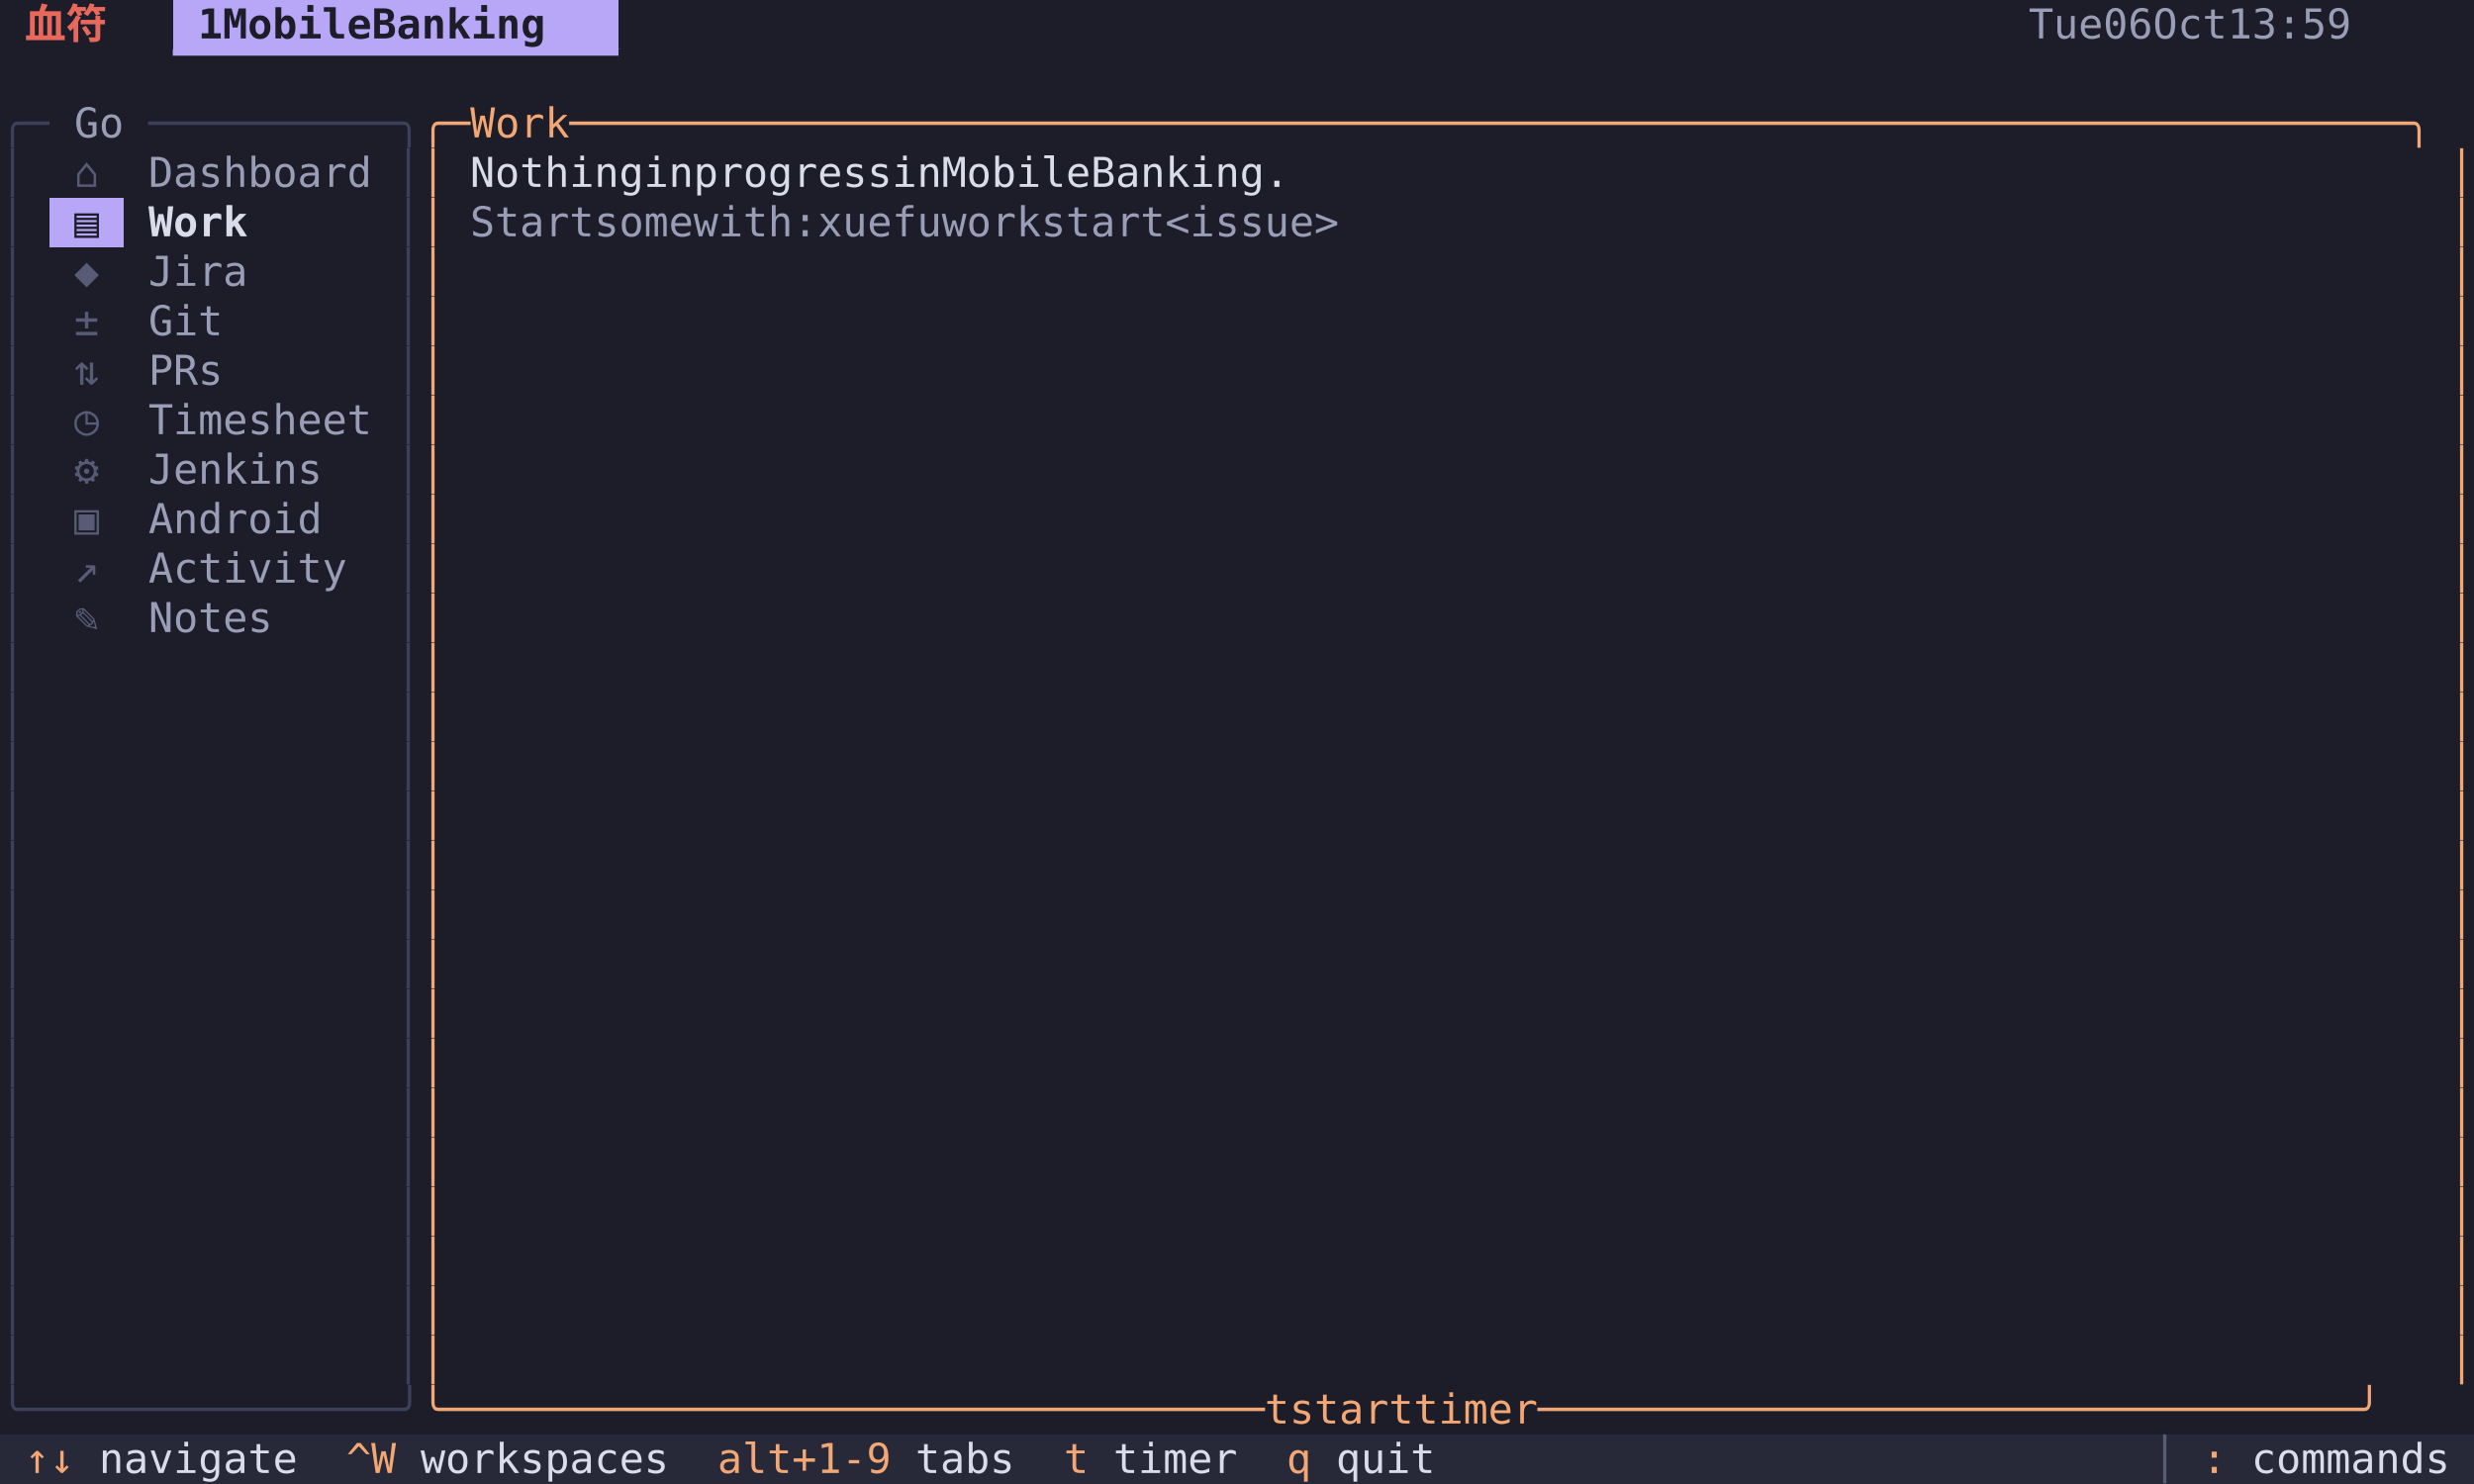
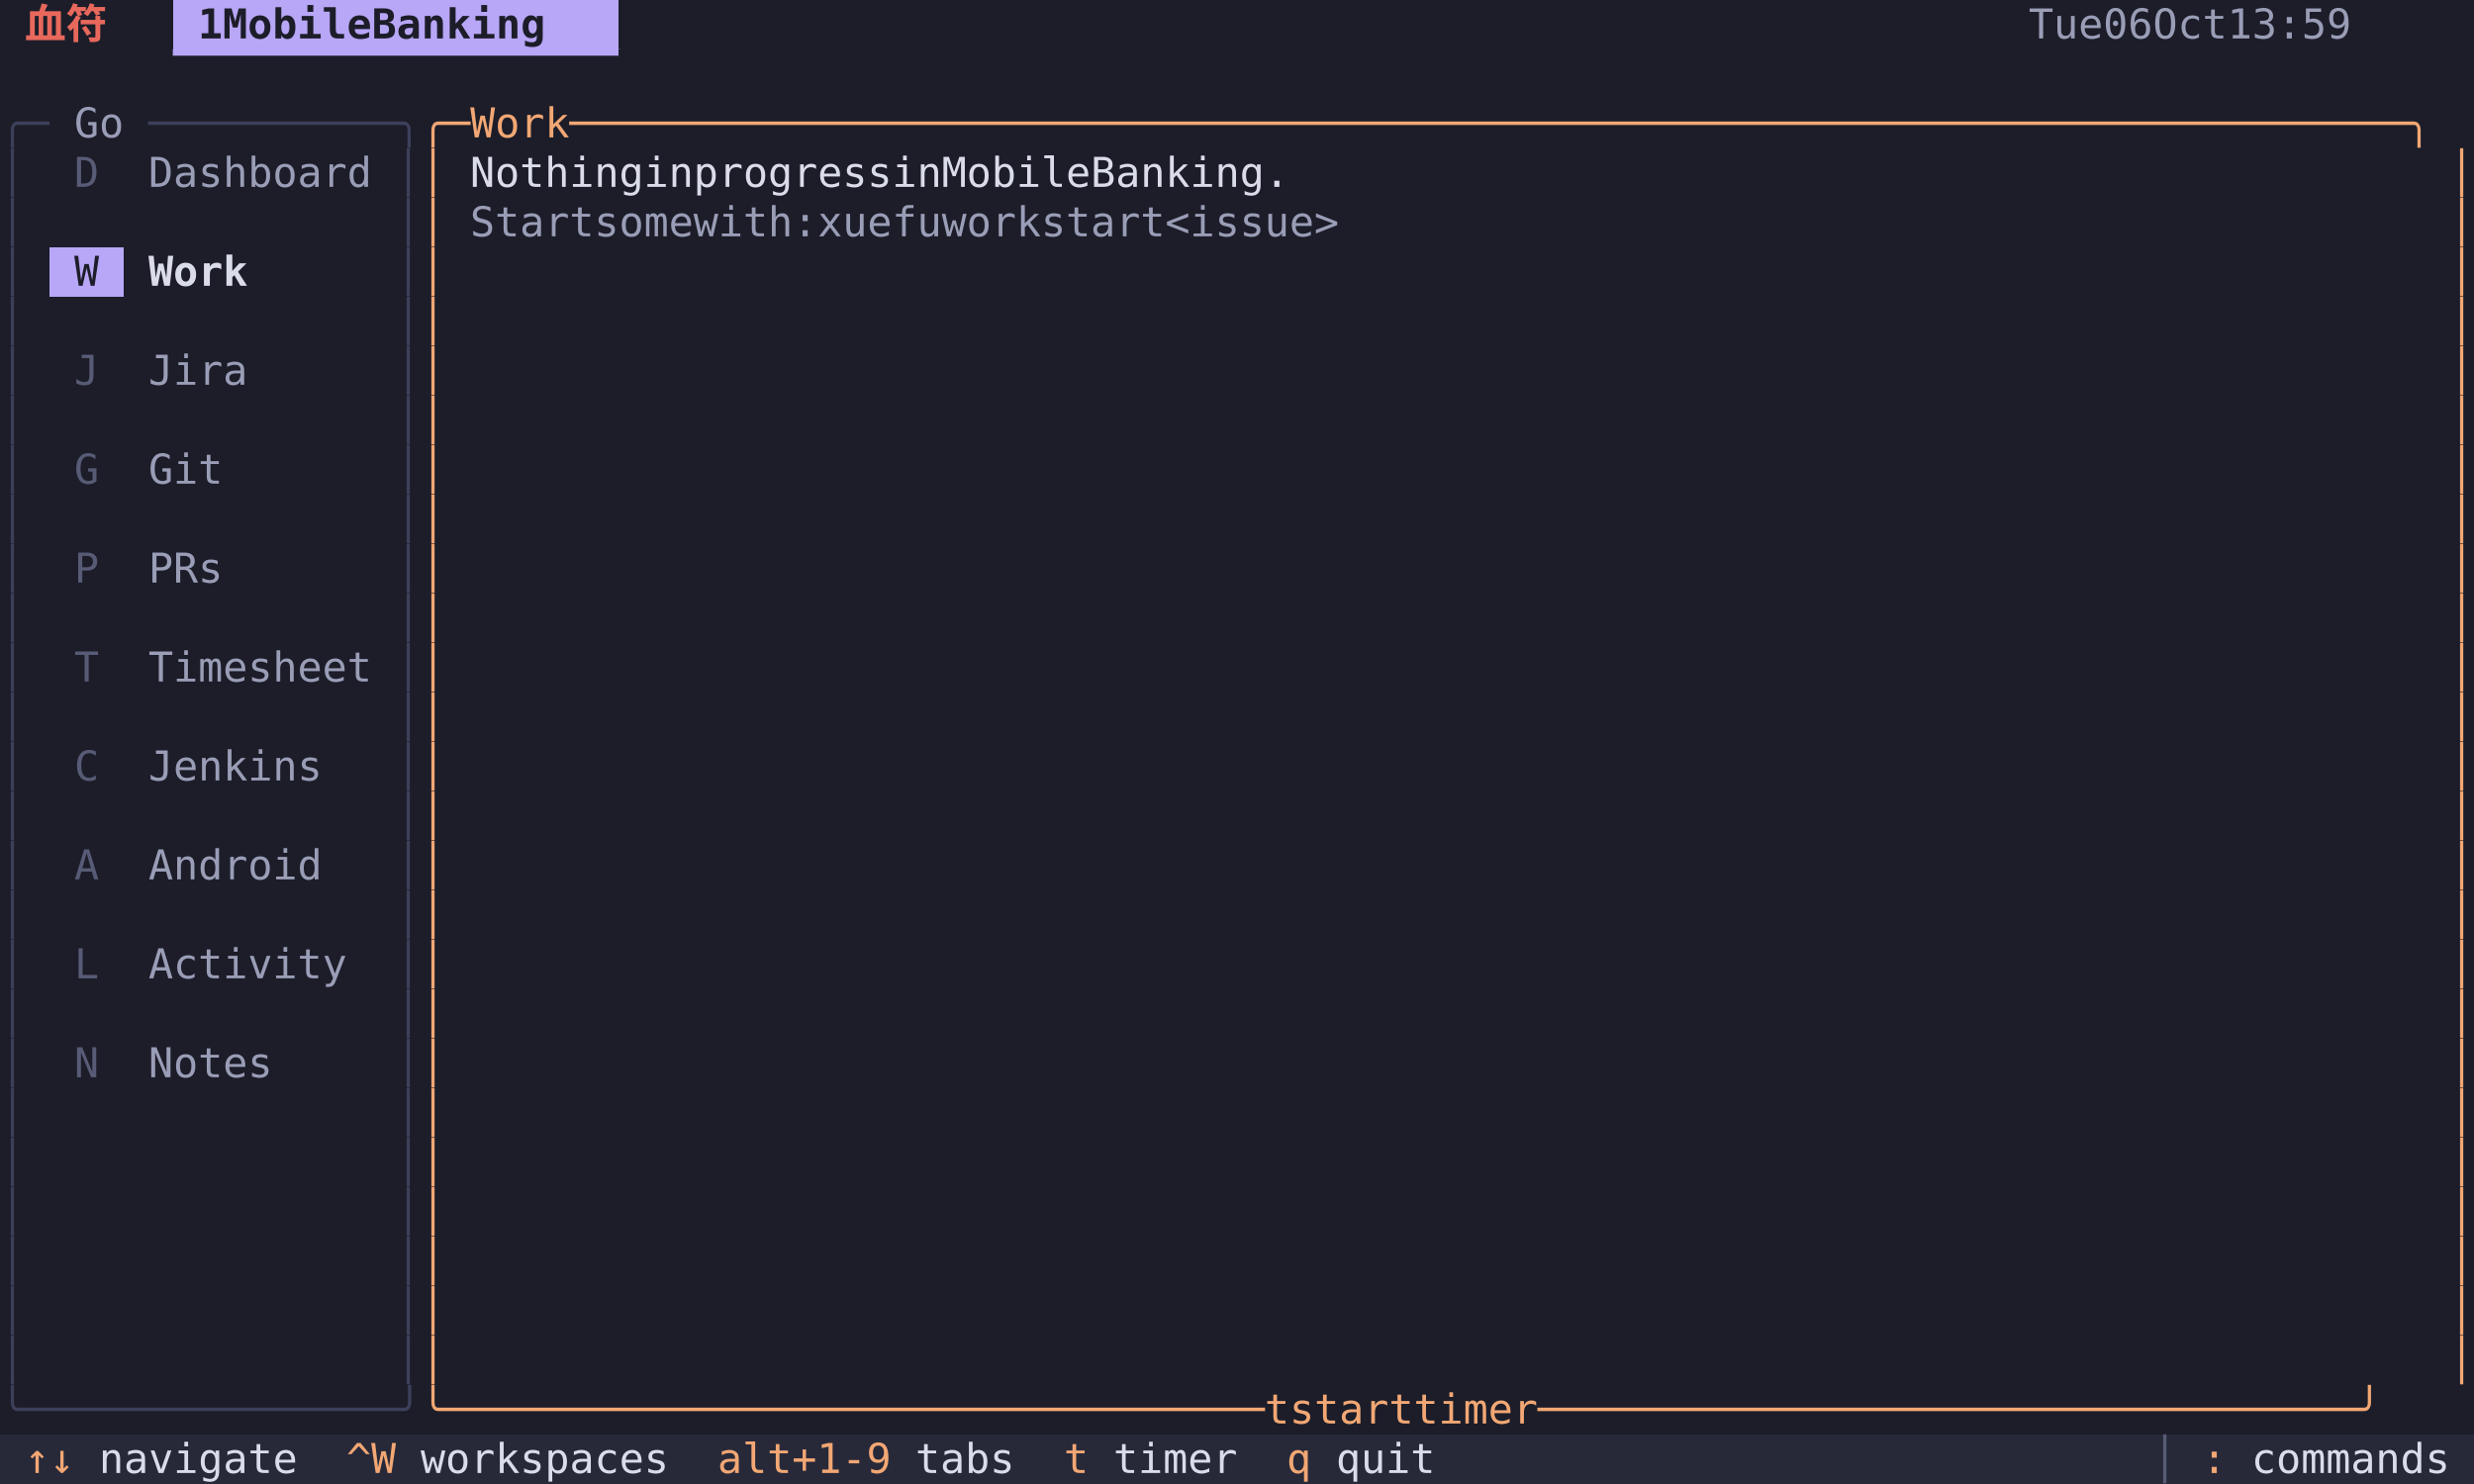
<svg xmlns="http://www.w3.org/2000/svg" width="900" height="540" viewBox="0 0 900 540" font-family="Menlo, 'DejaVu Sans Mono', 'Hiragino Sans GB', 'Noto Sans CJK SC', 'PingFang SC', monospace" font-size="15">
  <rect x="0" y="0" width="9" height="18" fill="#1c1d29" />
  <rect x="9" y="0" width="36" height="18" fill="#1c1d29" />
  <text x="9 27" y="14" fill="#e8685c" font-weight="bold">血符</text>
  <rect x="45" y="0" width="18" height="18" fill="#1c1d29" />
  <rect x="63" y="0" width="162" height="18" fill="#b8a6f6" />
  <text x="72 90 99 108 117 126 135 153 162 171 180 189 198 207" y="14" fill="#1c1d29" font-weight="bold">1MobileBanking</text>
  <rect x="225" y="0" width="513" height="18" fill="#1c1d29" />
  <rect x="738" y="0" width="153" height="18" fill="#1c1d29" />
  <text x="738 747 756 774 783 801 810 819 846 855 864 873 882" y="14" fill="#9a9db6">Tue06Oct13:59</text>
  <rect x="891" y="0" width="9" height="18" fill="#1c1d29" />
  <rect x="0" y="18" width="9" height="18" fill="#1c1d29" />
  <rect x="9" y="18" width="216" height="18" fill="#1c1d29" />
  <text x="63 72 81 90 99 108 117 126 135 144 153 162 171 180 189 198 207 216" y="32" fill="#b8a6f6">▔▔▔▔▔▔▔▔▔▔▔▔▔▔▔▔▔▔</text>
  <rect x="225" y="18" width="675" height="18" fill="#1c1d29" />
  <rect x="0" y="36" width="18" height="18" fill="#1c1d29" />
  <text x="0 9" y="50" fill="#3d405a">╭─</text>
  <rect x="18" y="36" width="36" height="18" fill="#1c1d29" />
  <text x="27 36" y="50" fill="#9a9db6">Go</text>
  <rect x="54" y="36" width="99" height="18" fill="#1c1d29" />
  <text x="54 63 72 81 90 99 108 117 126 135 144" y="50" fill="#3d405a">──────────╮</text>
  <rect x="153" y="36" width="747" height="18" fill="#1c1d29" />
  <text x="153 162 180 189 198 207 225 234 243 252 261 270 279 288 297 306 315 324 333 342 351 360 369 378 387 396 405 414 423 432 441 450 459 468 477 486 495 504 513 522 531 540 549 558 567 576 585 594 603 612 621 630 639 648 657 666 675 684 693 702 711 720 729 738 747 756 765 774 783 792 801 810 819 828 837 846 855 864 873 882 891" y="50" fill="#f2a774">╭─Work──────────────────────────────────────────────────────────────────────────╮</text>
  <rect x="0" y="54" width="9" height="18" fill="#1c1d29" />
  <text x="0" y="68" fill="#3d405a">│</text>
  <rect x="9" y="54" width="9" height="18" fill="#1c1d29" />
  <rect x="18" y="54" width="27" height="18" fill="#1c1d29" />
-   <text x="27" y="68" fill="#585b75">⌂</text>
+   <text x="27" y="68" fill="#585b75">D</text>
  <rect x="45" y="54" width="90" height="18" fill="#1c1d29" />
  <text x="54 63 72 81 90 99 108 117 126" y="68" fill="#9a9db6">Dashboard</text>
  <rect x="135" y="54" width="9" height="18" fill="#1c1d29" />
  <rect x="144" y="54" width="9" height="18" fill="#1c1d29" />
  <text x="144" y="68" fill="#3d405a">│</text>
  <rect x="153" y="54" width="9" height="18" fill="#1c1d29" />
  <text x="153" y="68" fill="#f2a774">│</text>
  <rect x="162" y="54" width="9" height="18" fill="#1c1d29" />
  <rect x="171" y="54" width="342" height="18" fill="#1c1d29" />
  <text x="171 180 189 198 207 216 225 243 252 270 279 288 297 306 315 324 333 351 360 378 387 396 405 414 423 441 450 459 468 477 486 495 504" y="68" fill="#dadcea">NothinginprogressinMobileBanking.</text>
  <rect x="513" y="54" width="378" height="18" fill="#1c1d29" />
  <rect x="891" y="54" width="9" height="18" fill="#1c1d29" />
  <text x="891" y="68" fill="#f2a774">│</text>
  <rect x="0" y="72" width="9" height="18" fill="#1c1d29" />
  <text x="0" y="86" fill="#3d405a">│</text>
-   <rect x="9" y="72" width="9" height="18" fill="#1c1d29" />
-   <rect x="18" y="72" width="27" height="18" fill="#b8a6f6" />
-   <text x="27" y="86" fill="#1c1d29">▤</text>
-   <rect x="45" y="72" width="45" height="18" fill="#1c1d29" />
-   <text x="54 63 72 81" y="86" fill="#dadcea" font-weight="bold">Work</text>
-   <rect x="90" y="72" width="54" height="18" fill="#1c1d29" />
+   <rect x="9" y="72" width="135" height="18" fill="#1c1d29" />
  <rect x="144" y="72" width="9" height="18" fill="#1c1d29" />
  <text x="144" y="86" fill="#3d405a">│</text>
  <rect x="153" y="72" width="9" height="18" fill="#1c1d29" />
  <text x="153" y="86" fill="#f2a774">│</text>
  <rect x="162" y="72" width="9" height="18" fill="#1c1d29" />
  <rect x="171" y="72" width="369" height="18" fill="#1c1d29" />
  <text x="171 180 189 198 207 225 234 243 252 270 279 288 297 306 324 333 342 351 360 378 387 396 405 423 432 441 450 459 477 486 495 504 513 522 531" y="86" fill="#9a9db6">Startsomewith:xuefuworkstart&lt;issue&gt;</text>
  <rect x="540" y="72" width="351" height="18" fill="#1c1d29" />
  <rect x="891" y="72" width="9" height="18" fill="#1c1d29" />
  <text x="891" y="86" fill="#f2a774">│</text>
  <rect x="0" y="90" width="9" height="18" fill="#1c1d29" />
  <text x="0" y="104" fill="#3d405a">│</text>
  <rect x="9" y="90" width="9" height="18" fill="#1c1d29" />
-   <rect x="18" y="90" width="27" height="18" fill="#1c1d29" />
-   <text x="27" y="104" fill="#585b75">◆</text>
+   <rect x="18" y="90" width="27" height="18" fill="#b8a6f6" />
+   <text x="27" y="104" fill="#1c1d29">W</text>
  <rect x="45" y="90" width="45" height="18" fill="#1c1d29" />
-   <text x="54 63 72 81" y="104" fill="#9a9db6">Jira</text>
+   <text x="54 63 72 81" y="104" fill="#dadcea" font-weight="bold">Work</text>
  <rect x="90" y="90" width="54" height="18" fill="#1c1d29" />
  <rect x="144" y="90" width="9" height="18" fill="#1c1d29" />
  <text x="144" y="104" fill="#3d405a">│</text>
  <rect x="153" y="90" width="9" height="18" fill="#1c1d29" />
  <text x="153" y="104" fill="#f2a774">│</text>
  <rect x="162" y="90" width="729" height="18" fill="#1c1d29" />
  <rect x="891" y="90" width="9" height="18" fill="#1c1d29" />
  <text x="891" y="104" fill="#f2a774">│</text>
  <rect x="0" y="108" width="9" height="18" fill="#1c1d29" />
  <text x="0" y="122" fill="#3d405a">│</text>
-   <rect x="9" y="108" width="9" height="18" fill="#1c1d29" />
-   <rect x="18" y="108" width="27" height="18" fill="#1c1d29" />
-   <text x="27" y="122" fill="#585b75">±</text>
-   <rect x="45" y="108" width="36" height="18" fill="#1c1d29" />
-   <text x="54 63 72" y="122" fill="#9a9db6">Git</text>
-   <rect x="81" y="108" width="63" height="18" fill="#1c1d29" />
+   <rect x="9" y="108" width="135" height="18" fill="#1c1d29" />
  <rect x="144" y="108" width="9" height="18" fill="#1c1d29" />
  <text x="144" y="122" fill="#3d405a">│</text>
  <rect x="153" y="108" width="9" height="18" fill="#1c1d29" />
  <text x="153" y="122" fill="#f2a774">│</text>
  <rect x="162" y="108" width="729" height="18" fill="#1c1d29" />
  <rect x="891" y="108" width="9" height="18" fill="#1c1d29" />
  <text x="891" y="122" fill="#f2a774">│</text>
  <rect x="0" y="126" width="9" height="18" fill="#1c1d29" />
  <text x="0" y="140" fill="#3d405a">│</text>
  <rect x="9" y="126" width="9" height="18" fill="#1c1d29" />
  <rect x="18" y="126" width="27" height="18" fill="#1c1d29" />
-   <text x="27" y="140" fill="#585b75">⇅</text>
-   <rect x="45" y="126" width="36" height="18" fill="#1c1d29" />
-   <text x="54 63 72" y="140" fill="#9a9db6">PRs</text>
-   <rect x="81" y="126" width="63" height="18" fill="#1c1d29" />
+   <text x="27" y="140" fill="#585b75">J</text>
+   <rect x="45" y="126" width="45" height="18" fill="#1c1d29" />
+   <text x="54 63 72 81" y="140" fill="#9a9db6">Jira</text>
+   <rect x="90" y="126" width="54" height="18" fill="#1c1d29" />
  <rect x="144" y="126" width="9" height="18" fill="#1c1d29" />
  <text x="144" y="140" fill="#3d405a">│</text>
  <rect x="153" y="126" width="9" height="18" fill="#1c1d29" />
  <text x="153" y="140" fill="#f2a774">│</text>
  <rect x="162" y="126" width="729" height="18" fill="#1c1d29" />
  <rect x="891" y="126" width="9" height="18" fill="#1c1d29" />
  <text x="891" y="140" fill="#f2a774">│</text>
  <rect x="0" y="144" width="9" height="18" fill="#1c1d29" />
  <text x="0" y="158" fill="#3d405a">│</text>
-   <rect x="9" y="144" width="9" height="18" fill="#1c1d29" />
-   <rect x="18" y="144" width="27" height="18" fill="#1c1d29" />
-   <text x="27" y="158" fill="#585b75">◷</text>
-   <rect x="45" y="144" width="90" height="18" fill="#1c1d29" />
-   <text x="54 63 72 81 90 99 108 117 126" y="158" fill="#9a9db6">Timesheet</text>
-   <rect x="135" y="144" width="9" height="18" fill="#1c1d29" />
+   <rect x="9" y="144" width="135" height="18" fill="#1c1d29" />
  <rect x="144" y="144" width="9" height="18" fill="#1c1d29" />
  <text x="144" y="158" fill="#3d405a">│</text>
  <rect x="153" y="144" width="9" height="18" fill="#1c1d29" />
  <text x="153" y="158" fill="#f2a774">│</text>
  <rect x="162" y="144" width="729" height="18" fill="#1c1d29" />
  <rect x="891" y="144" width="9" height="18" fill="#1c1d29" />
  <text x="891" y="158" fill="#f2a774">│</text>
  <rect x="0" y="162" width="9" height="18" fill="#1c1d29" />
  <text x="0" y="176" fill="#3d405a">│</text>
  <rect x="9" y="162" width="9" height="18" fill="#1c1d29" />
  <rect x="18" y="162" width="27" height="18" fill="#1c1d29" />
-   <text x="27" y="176" fill="#585b75">⚙</text>
-   <rect x="45" y="162" width="72" height="18" fill="#1c1d29" />
-   <text x="54 63 72 81 90 99 108" y="176" fill="#9a9db6">Jenkins</text>
-   <rect x="117" y="162" width="27" height="18" fill="#1c1d29" />
+   <text x="27" y="176" fill="#585b75">G</text>
+   <rect x="45" y="162" width="36" height="18" fill="#1c1d29" />
+   <text x="54 63 72" y="176" fill="#9a9db6">Git</text>
+   <rect x="81" y="162" width="63" height="18" fill="#1c1d29" />
  <rect x="144" y="162" width="9" height="18" fill="#1c1d29" />
  <text x="144" y="176" fill="#3d405a">│</text>
  <rect x="153" y="162" width="9" height="18" fill="#1c1d29" />
  <text x="153" y="176" fill="#f2a774">│</text>
  <rect x="162" y="162" width="729" height="18" fill="#1c1d29" />
  <rect x="891" y="162" width="9" height="18" fill="#1c1d29" />
  <text x="891" y="176" fill="#f2a774">│</text>
  <rect x="0" y="180" width="9" height="18" fill="#1c1d29" />
  <text x="0" y="194" fill="#3d405a">│</text>
-   <rect x="9" y="180" width="9" height="18" fill="#1c1d29" />
-   <rect x="18" y="180" width="27" height="18" fill="#1c1d29" />
-   <text x="27" y="194" fill="#585b75">▣</text>
-   <rect x="45" y="180" width="72" height="18" fill="#1c1d29" />
-   <text x="54 63 72 81 90 99 108" y="194" fill="#9a9db6">Android</text>
-   <rect x="117" y="180" width="27" height="18" fill="#1c1d29" />
+   <rect x="9" y="180" width="135" height="18" fill="#1c1d29" />
  <rect x="144" y="180" width="9" height="18" fill="#1c1d29" />
  <text x="144" y="194" fill="#3d405a">│</text>
  <rect x="153" y="180" width="9" height="18" fill="#1c1d29" />
  <text x="153" y="194" fill="#f2a774">│</text>
  <rect x="162" y="180" width="729" height="18" fill="#1c1d29" />
  <rect x="891" y="180" width="9" height="18" fill="#1c1d29" />
  <text x="891" y="194" fill="#f2a774">│</text>
  <rect x="0" y="198" width="9" height="18" fill="#1c1d29" />
  <text x="0" y="212" fill="#3d405a">│</text>
  <rect x="9" y="198" width="9" height="18" fill="#1c1d29" />
  <rect x="18" y="198" width="27" height="18" fill="#1c1d29" />
-   <text x="27" y="212" fill="#585b75">↗</text>
-   <rect x="45" y="198" width="81" height="18" fill="#1c1d29" />
-   <text x="54 63 72 81 90 99 108 117" y="212" fill="#9a9db6">Activity</text>
-   <rect x="126" y="198" width="18" height="18" fill="#1c1d29" />
+   <text x="27" y="212" fill="#585b75">P</text>
+   <rect x="45" y="198" width="36" height="18" fill="#1c1d29" />
+   <text x="54 63 72" y="212" fill="#9a9db6">PRs</text>
+   <rect x="81" y="198" width="63" height="18" fill="#1c1d29" />
  <rect x="144" y="198" width="9" height="18" fill="#1c1d29" />
  <text x="144" y="212" fill="#3d405a">│</text>
  <rect x="153" y="198" width="9" height="18" fill="#1c1d29" />
  <text x="153" y="212" fill="#f2a774">│</text>
  <rect x="162" y="198" width="729" height="18" fill="#1c1d29" />
  <rect x="891" y="198" width="9" height="18" fill="#1c1d29" />
  <text x="891" y="212" fill="#f2a774">│</text>
  <rect x="0" y="216" width="9" height="18" fill="#1c1d29" />
  <text x="0" y="230" fill="#3d405a">│</text>
-   <rect x="9" y="216" width="9" height="18" fill="#1c1d29" />
-   <rect x="18" y="216" width="27" height="18" fill="#1c1d29" />
-   <text x="27" y="230" fill="#585b75">✎</text>
-   <rect x="45" y="216" width="54" height="18" fill="#1c1d29" />
-   <text x="54 63 72 81 90" y="230" fill="#9a9db6">Notes</text>
-   <rect x="99" y="216" width="45" height="18" fill="#1c1d29" />
+   <rect x="9" y="216" width="135" height="18" fill="#1c1d29" />
  <rect x="144" y="216" width="9" height="18" fill="#1c1d29" />
  <text x="144" y="230" fill="#3d405a">│</text>
  <rect x="153" y="216" width="9" height="18" fill="#1c1d29" />
  <text x="153" y="230" fill="#f2a774">│</text>
  <rect x="162" y="216" width="729" height="18" fill="#1c1d29" />
  <rect x="891" y="216" width="9" height="18" fill="#1c1d29" />
  <text x="891" y="230" fill="#f2a774">│</text>
  <rect x="0" y="234" width="9" height="18" fill="#1c1d29" />
  <text x="0" y="248" fill="#3d405a">│</text>
-   <rect x="9" y="234" width="135" height="18" fill="#1c1d29" />
+   <rect x="9" y="234" width="9" height="18" fill="#1c1d29" />
+   <rect x="18" y="234" width="27" height="18" fill="#1c1d29" />
+   <text x="27" y="248" fill="#585b75">T</text>
+   <rect x="45" y="234" width="90" height="18" fill="#1c1d29" />
+   <text x="54 63 72 81 90 99 108 117 126" y="248" fill="#9a9db6">Timesheet</text>
+   <rect x="135" y="234" width="9" height="18" fill="#1c1d29" />
  <rect x="144" y="234" width="9" height="18" fill="#1c1d29" />
  <text x="144" y="248" fill="#3d405a">│</text>
  <rect x="153" y="234" width="9" height="18" fill="#1c1d29" />
  <text x="153" y="248" fill="#f2a774">│</text>
  <rect x="162" y="234" width="729" height="18" fill="#1c1d29" />
  <rect x="891" y="234" width="9" height="18" fill="#1c1d29" />
  <text x="891" y="248" fill="#f2a774">│</text>
  <rect x="0" y="252" width="9" height="18" fill="#1c1d29" />
  <text x="0" y="266" fill="#3d405a">│</text>
  <rect x="9" y="252" width="135" height="18" fill="#1c1d29" />
  <rect x="144" y="252" width="9" height="18" fill="#1c1d29" />
  <text x="144" y="266" fill="#3d405a">│</text>
  <rect x="153" y="252" width="9" height="18" fill="#1c1d29" />
  <text x="153" y="266" fill="#f2a774">│</text>
  <rect x="162" y="252" width="729" height="18" fill="#1c1d29" />
  <rect x="891" y="252" width="9" height="18" fill="#1c1d29" />
  <text x="891" y="266" fill="#f2a774">│</text>
  <rect x="0" y="270" width="9" height="18" fill="#1c1d29" />
  <text x="0" y="284" fill="#3d405a">│</text>
-   <rect x="9" y="270" width="135" height="18" fill="#1c1d29" />
+   <rect x="9" y="270" width="9" height="18" fill="#1c1d29" />
+   <rect x="18" y="270" width="27" height="18" fill="#1c1d29" />
+   <text x="27" y="284" fill="#585b75">C</text>
+   <rect x="45" y="270" width="72" height="18" fill="#1c1d29" />
+   <text x="54 63 72 81 90 99 108" y="284" fill="#9a9db6">Jenkins</text>
+   <rect x="117" y="270" width="27" height="18" fill="#1c1d29" />
  <rect x="144" y="270" width="9" height="18" fill="#1c1d29" />
  <text x="144" y="284" fill="#3d405a">│</text>
  <rect x="153" y="270" width="9" height="18" fill="#1c1d29" />
  <text x="153" y="284" fill="#f2a774">│</text>
  <rect x="162" y="270" width="729" height="18" fill="#1c1d29" />
  <rect x="891" y="270" width="9" height="18" fill="#1c1d29" />
  <text x="891" y="284" fill="#f2a774">│</text>
  <rect x="0" y="288" width="9" height="18" fill="#1c1d29" />
  <text x="0" y="302" fill="#3d405a">│</text>
  <rect x="9" y="288" width="135" height="18" fill="#1c1d29" />
  <rect x="144" y="288" width="9" height="18" fill="#1c1d29" />
  <text x="144" y="302" fill="#3d405a">│</text>
  <rect x="153" y="288" width="9" height="18" fill="#1c1d29" />
  <text x="153" y="302" fill="#f2a774">│</text>
  <rect x="162" y="288" width="729" height="18" fill="#1c1d29" />
  <rect x="891" y="288" width="9" height="18" fill="#1c1d29" />
  <text x="891" y="302" fill="#f2a774">│</text>
  <rect x="0" y="306" width="9" height="18" fill="#1c1d29" />
  <text x="0" y="320" fill="#3d405a">│</text>
-   <rect x="9" y="306" width="135" height="18" fill="#1c1d29" />
+   <rect x="9" y="306" width="9" height="18" fill="#1c1d29" />
+   <rect x="18" y="306" width="27" height="18" fill="#1c1d29" />
+   <text x="27" y="320" fill="#585b75">A</text>
+   <rect x="45" y="306" width="72" height="18" fill="#1c1d29" />
+   <text x="54 63 72 81 90 99 108" y="320" fill="#9a9db6">Android</text>
+   <rect x="117" y="306" width="27" height="18" fill="#1c1d29" />
  <rect x="144" y="306" width="9" height="18" fill="#1c1d29" />
  <text x="144" y="320" fill="#3d405a">│</text>
  <rect x="153" y="306" width="9" height="18" fill="#1c1d29" />
  <text x="153" y="320" fill="#f2a774">│</text>
  <rect x="162" y="306" width="729" height="18" fill="#1c1d29" />
  <rect x="891" y="306" width="9" height="18" fill="#1c1d29" />
  <text x="891" y="320" fill="#f2a774">│</text>
  <rect x="0" y="324" width="9" height="18" fill="#1c1d29" />
  <text x="0" y="338" fill="#3d405a">│</text>
  <rect x="9" y="324" width="135" height="18" fill="#1c1d29" />
  <rect x="144" y="324" width="9" height="18" fill="#1c1d29" />
  <text x="144" y="338" fill="#3d405a">│</text>
  <rect x="153" y="324" width="9" height="18" fill="#1c1d29" />
  <text x="153" y="338" fill="#f2a774">│</text>
  <rect x="162" y="324" width="729" height="18" fill="#1c1d29" />
  <rect x="891" y="324" width="9" height="18" fill="#1c1d29" />
  <text x="891" y="338" fill="#f2a774">│</text>
  <rect x="0" y="342" width="9" height="18" fill="#1c1d29" />
  <text x="0" y="356" fill="#3d405a">│</text>
-   <rect x="9" y="342" width="135" height="18" fill="#1c1d29" />
+   <rect x="9" y="342" width="9" height="18" fill="#1c1d29" />
+   <rect x="18" y="342" width="27" height="18" fill="#1c1d29" />
+   <text x="27" y="356" fill="#585b75">L</text>
+   <rect x="45" y="342" width="81" height="18" fill="#1c1d29" />
+   <text x="54 63 72 81 90 99 108 117" y="356" fill="#9a9db6">Activity</text>
+   <rect x="126" y="342" width="18" height="18" fill="#1c1d29" />
  <rect x="144" y="342" width="9" height="18" fill="#1c1d29" />
  <text x="144" y="356" fill="#3d405a">│</text>
  <rect x="153" y="342" width="9" height="18" fill="#1c1d29" />
  <text x="153" y="356" fill="#f2a774">│</text>
  <rect x="162" y="342" width="729" height="18" fill="#1c1d29" />
  <rect x="891" y="342" width="9" height="18" fill="#1c1d29" />
  <text x="891" y="356" fill="#f2a774">│</text>
  <rect x="0" y="360" width="9" height="18" fill="#1c1d29" />
  <text x="0" y="374" fill="#3d405a">│</text>
  <rect x="9" y="360" width="135" height="18" fill="#1c1d29" />
  <rect x="144" y="360" width="9" height="18" fill="#1c1d29" />
  <text x="144" y="374" fill="#3d405a">│</text>
  <rect x="153" y="360" width="9" height="18" fill="#1c1d29" />
  <text x="153" y="374" fill="#f2a774">│</text>
  <rect x="162" y="360" width="729" height="18" fill="#1c1d29" />
  <rect x="891" y="360" width="9" height="18" fill="#1c1d29" />
  <text x="891" y="374" fill="#f2a774">│</text>
  <rect x="0" y="378" width="9" height="18" fill="#1c1d29" />
  <text x="0" y="392" fill="#3d405a">│</text>
-   <rect x="9" y="378" width="135" height="18" fill="#1c1d29" />
+   <rect x="9" y="378" width="9" height="18" fill="#1c1d29" />
+   <rect x="18" y="378" width="27" height="18" fill="#1c1d29" />
+   <text x="27" y="392" fill="#585b75">N</text>
+   <rect x="45" y="378" width="54" height="18" fill="#1c1d29" />
+   <text x="54 63 72 81 90" y="392" fill="#9a9db6">Notes</text>
+   <rect x="99" y="378" width="45" height="18" fill="#1c1d29" />
  <rect x="144" y="378" width="9" height="18" fill="#1c1d29" />
  <text x="144" y="392" fill="#3d405a">│</text>
  <rect x="153" y="378" width="9" height="18" fill="#1c1d29" />
  <text x="153" y="392" fill="#f2a774">│</text>
  <rect x="162" y="378" width="729" height="18" fill="#1c1d29" />
  <rect x="891" y="378" width="9" height="18" fill="#1c1d29" />
  <text x="891" y="392" fill="#f2a774">│</text>
  <rect x="0" y="396" width="9" height="18" fill="#1c1d29" />
  <text x="0" y="410" fill="#3d405a">│</text>
  <rect x="9" y="396" width="135" height="18" fill="#1c1d29" />
  <rect x="144" y="396" width="9" height="18" fill="#1c1d29" />
  <text x="144" y="410" fill="#3d405a">│</text>
  <rect x="153" y="396" width="9" height="18" fill="#1c1d29" />
  <text x="153" y="410" fill="#f2a774">│</text>
  <rect x="162" y="396" width="729" height="18" fill="#1c1d29" />
  <rect x="891" y="396" width="9" height="18" fill="#1c1d29" />
  <text x="891" y="410" fill="#f2a774">│</text>
  <rect x="0" y="414" width="9" height="18" fill="#1c1d29" />
  <text x="0" y="428" fill="#3d405a">│</text>
  <rect x="9" y="414" width="135" height="18" fill="#1c1d29" />
  <rect x="144" y="414" width="9" height="18" fill="#1c1d29" />
  <text x="144" y="428" fill="#3d405a">│</text>
  <rect x="153" y="414" width="9" height="18" fill="#1c1d29" />
  <text x="153" y="428" fill="#f2a774">│</text>
  <rect x="162" y="414" width="729" height="18" fill="#1c1d29" />
  <rect x="891" y="414" width="9" height="18" fill="#1c1d29" />
  <text x="891" y="428" fill="#f2a774">│</text>
  <rect x="0" y="432" width="9" height="18" fill="#1c1d29" />
  <text x="0" y="446" fill="#3d405a">│</text>
  <rect x="9" y="432" width="135" height="18" fill="#1c1d29" />
  <rect x="144" y="432" width="9" height="18" fill="#1c1d29" />
  <text x="144" y="446" fill="#3d405a">│</text>
  <rect x="153" y="432" width="9" height="18" fill="#1c1d29" />
  <text x="153" y="446" fill="#f2a774">│</text>
  <rect x="162" y="432" width="729" height="18" fill="#1c1d29" />
  <rect x="891" y="432" width="9" height="18" fill="#1c1d29" />
  <text x="891" y="446" fill="#f2a774">│</text>
  <rect x="0" y="450" width="9" height="18" fill="#1c1d29" />
  <text x="0" y="464" fill="#3d405a">│</text>
  <rect x="9" y="450" width="135" height="18" fill="#1c1d29" />
  <rect x="144" y="450" width="9" height="18" fill="#1c1d29" />
  <text x="144" y="464" fill="#3d405a">│</text>
  <rect x="153" y="450" width="9" height="18" fill="#1c1d29" />
  <text x="153" y="464" fill="#f2a774">│</text>
  <rect x="162" y="450" width="729" height="18" fill="#1c1d29" />
  <rect x="891" y="450" width="9" height="18" fill="#1c1d29" />
  <text x="891" y="464" fill="#f2a774">│</text>
  <rect x="0" y="468" width="9" height="18" fill="#1c1d29" />
  <text x="0" y="482" fill="#3d405a">│</text>
  <rect x="9" y="468" width="135" height="18" fill="#1c1d29" />
  <rect x="144" y="468" width="9" height="18" fill="#1c1d29" />
  <text x="144" y="482" fill="#3d405a">│</text>
  <rect x="153" y="468" width="9" height="18" fill="#1c1d29" />
  <text x="153" y="482" fill="#f2a774">│</text>
  <rect x="162" y="468" width="729" height="18" fill="#1c1d29" />
  <rect x="891" y="468" width="9" height="18" fill="#1c1d29" />
  <text x="891" y="482" fill="#f2a774">│</text>
  <rect x="0" y="486" width="9" height="18" fill="#1c1d29" />
  <text x="0" y="500" fill="#3d405a">│</text>
  <rect x="9" y="486" width="135" height="18" fill="#1c1d29" />
  <rect x="144" y="486" width="9" height="18" fill="#1c1d29" />
  <text x="144" y="500" fill="#3d405a">│</text>
  <rect x="153" y="486" width="9" height="18" fill="#1c1d29" />
  <text x="153" y="500" fill="#f2a774">│</text>
  <rect x="162" y="486" width="729" height="18" fill="#1c1d29" />
  <rect x="891" y="486" width="9" height="18" fill="#1c1d29" />
  <text x="891" y="500" fill="#f2a774">│</text>
  <rect x="0" y="504" width="153" height="18" fill="#1c1d29" />
  <text x="0 9 18 27 36 45 54 63 72 81 90 99 108 117 126 135 144" y="518" fill="#3d405a">╰───────────────╯</text>
  <rect x="153" y="504" width="747" height="18" fill="#1c1d29" />
  <text x="153 162 171 180 189 198 207 216 225 234 243 252 261 270 279 288 297 306 315 324 333 342 351 360 369 378 387 396 405 414 423 432 441 450 468 486 495 504 513 522 540 549 558 567 576 594 603 612 621 630 639 648 657 666 675 684 693 702 711 720 729 738 747 756 765 774 783 792 801 810 819 828 837 846 855 864 873 882 891" y="518" fill="#f2a774">╰─────────────────────────────────tstarttimer─────────────────────────────────╯</text>
  <rect x="0" y="522" width="27" height="18" fill="#272939" />
  <text x="9 18" y="536" fill="#f2a774">↑↓</text>
  <rect x="27" y="522" width="90" height="18" fill="#272939" />
  <text x="36 45 54 63 72 81 90 99" y="536" fill="#dadcea">navigate</text>
  <rect x="117" y="522" width="27" height="18" fill="#272939" />
  <text x="126 135" y="536" fill="#f2a774">^W</text>
  <rect x="144" y="522" width="108" height="18" fill="#272939" />
  <text x="153 162 171 180 189 198 207 216 225 234" y="536" fill="#dadcea">workspaces</text>
  <rect x="252" y="522" width="72" height="18" fill="#272939" />
  <text x="261 270 279 288 297 306 315" y="536" fill="#f2a774">alt+1-9</text>
  <rect x="324" y="522" width="54" height="18" fill="#272939" />
  <text x="333 342 351 360" y="536" fill="#dadcea">tabs</text>
  <rect x="378" y="522" width="18" height="18" fill="#272939" />
  <text x="387" y="536" fill="#f2a774">t</text>
  <rect x="396" y="522" width="63" height="18" fill="#272939" />
  <text x="405 414 423 432 441" y="536" fill="#dadcea">timer</text>
  <rect x="459" y="522" width="18" height="18" fill="#272939" />
  <text x="468" y="536" fill="#f2a774">q</text>
  <rect x="477" y="522" width="54" height="18" fill="#272939" />
  <text x="486 495 504 513" y="536" fill="#dadcea">quit</text>
  <rect x="531" y="522" width="252" height="18" fill="#272939" />
  <rect x="783" y="522" width="18" height="18" fill="#272939" />
  <text x="783" y="536" fill="#585b75">│</text>
  <rect x="801" y="522" width="9" height="18" fill="#272939" />
  <text x="801" y="536" fill="#f2a774">:</text>
  <rect x="810" y="522" width="90" height="18" fill="#272939" />
  <text x="819 828 837 846 855 864 873 882" y="536" fill="#dadcea">commands</text>
</svg>
